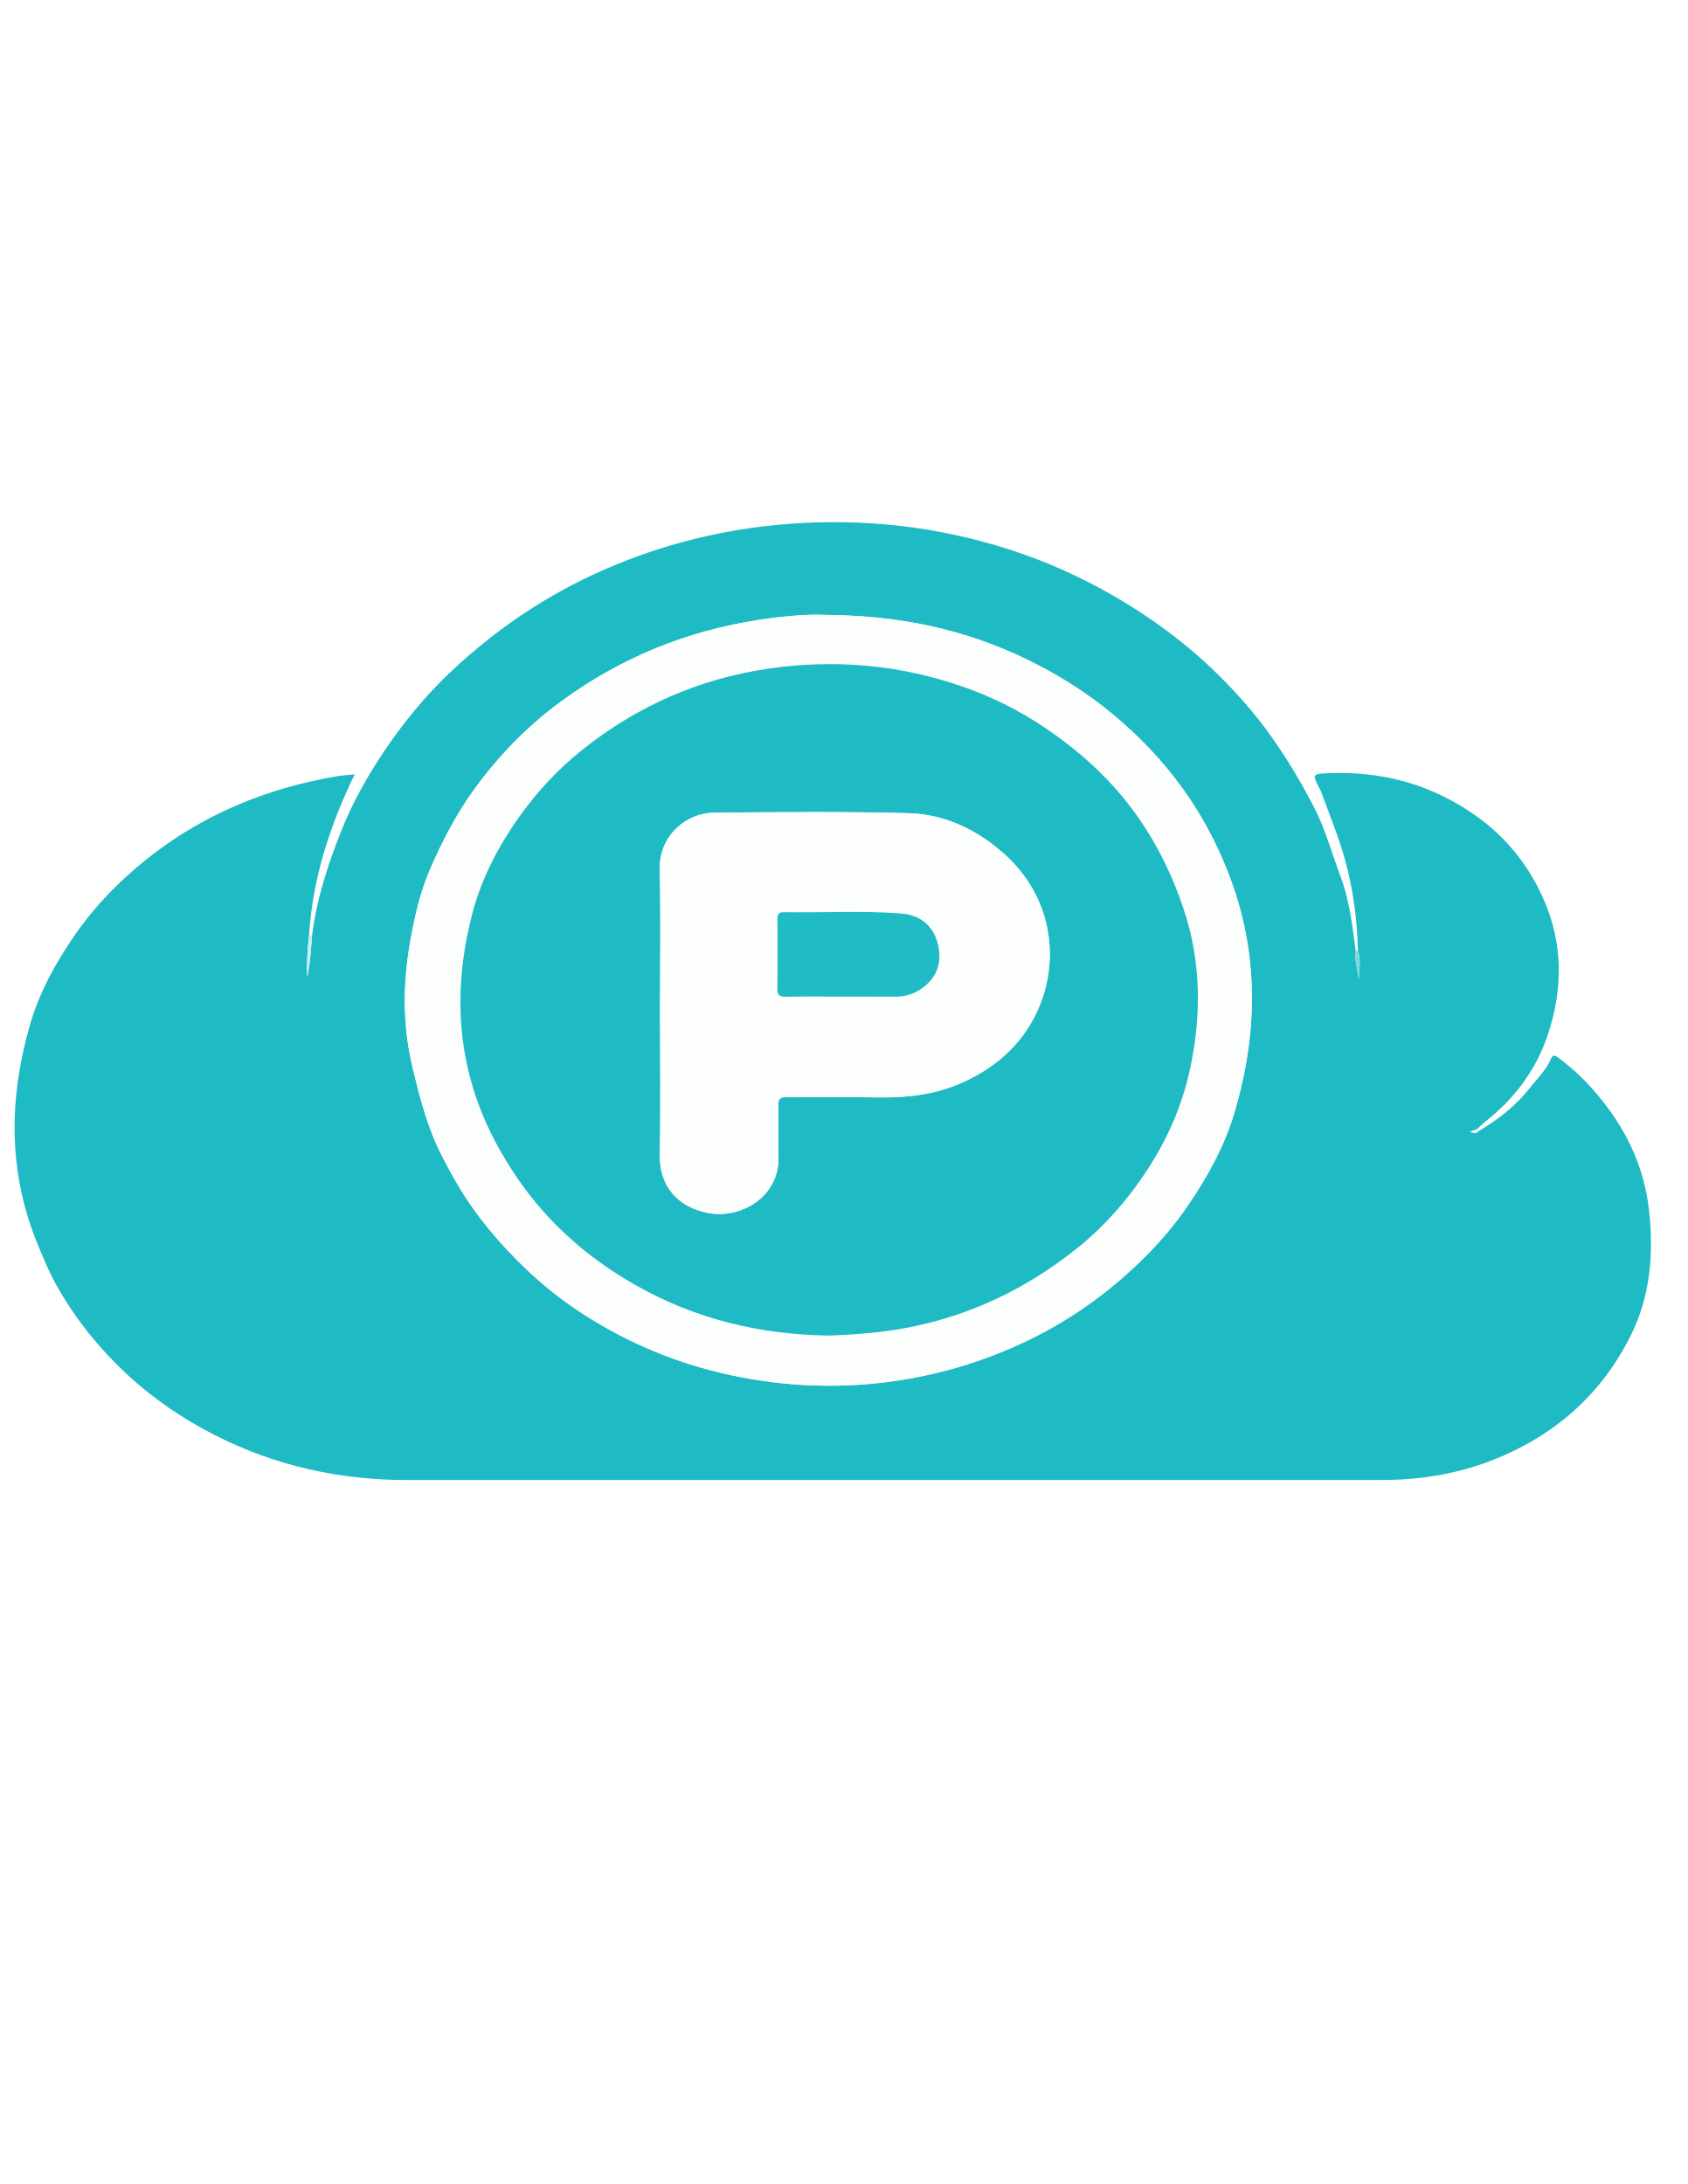
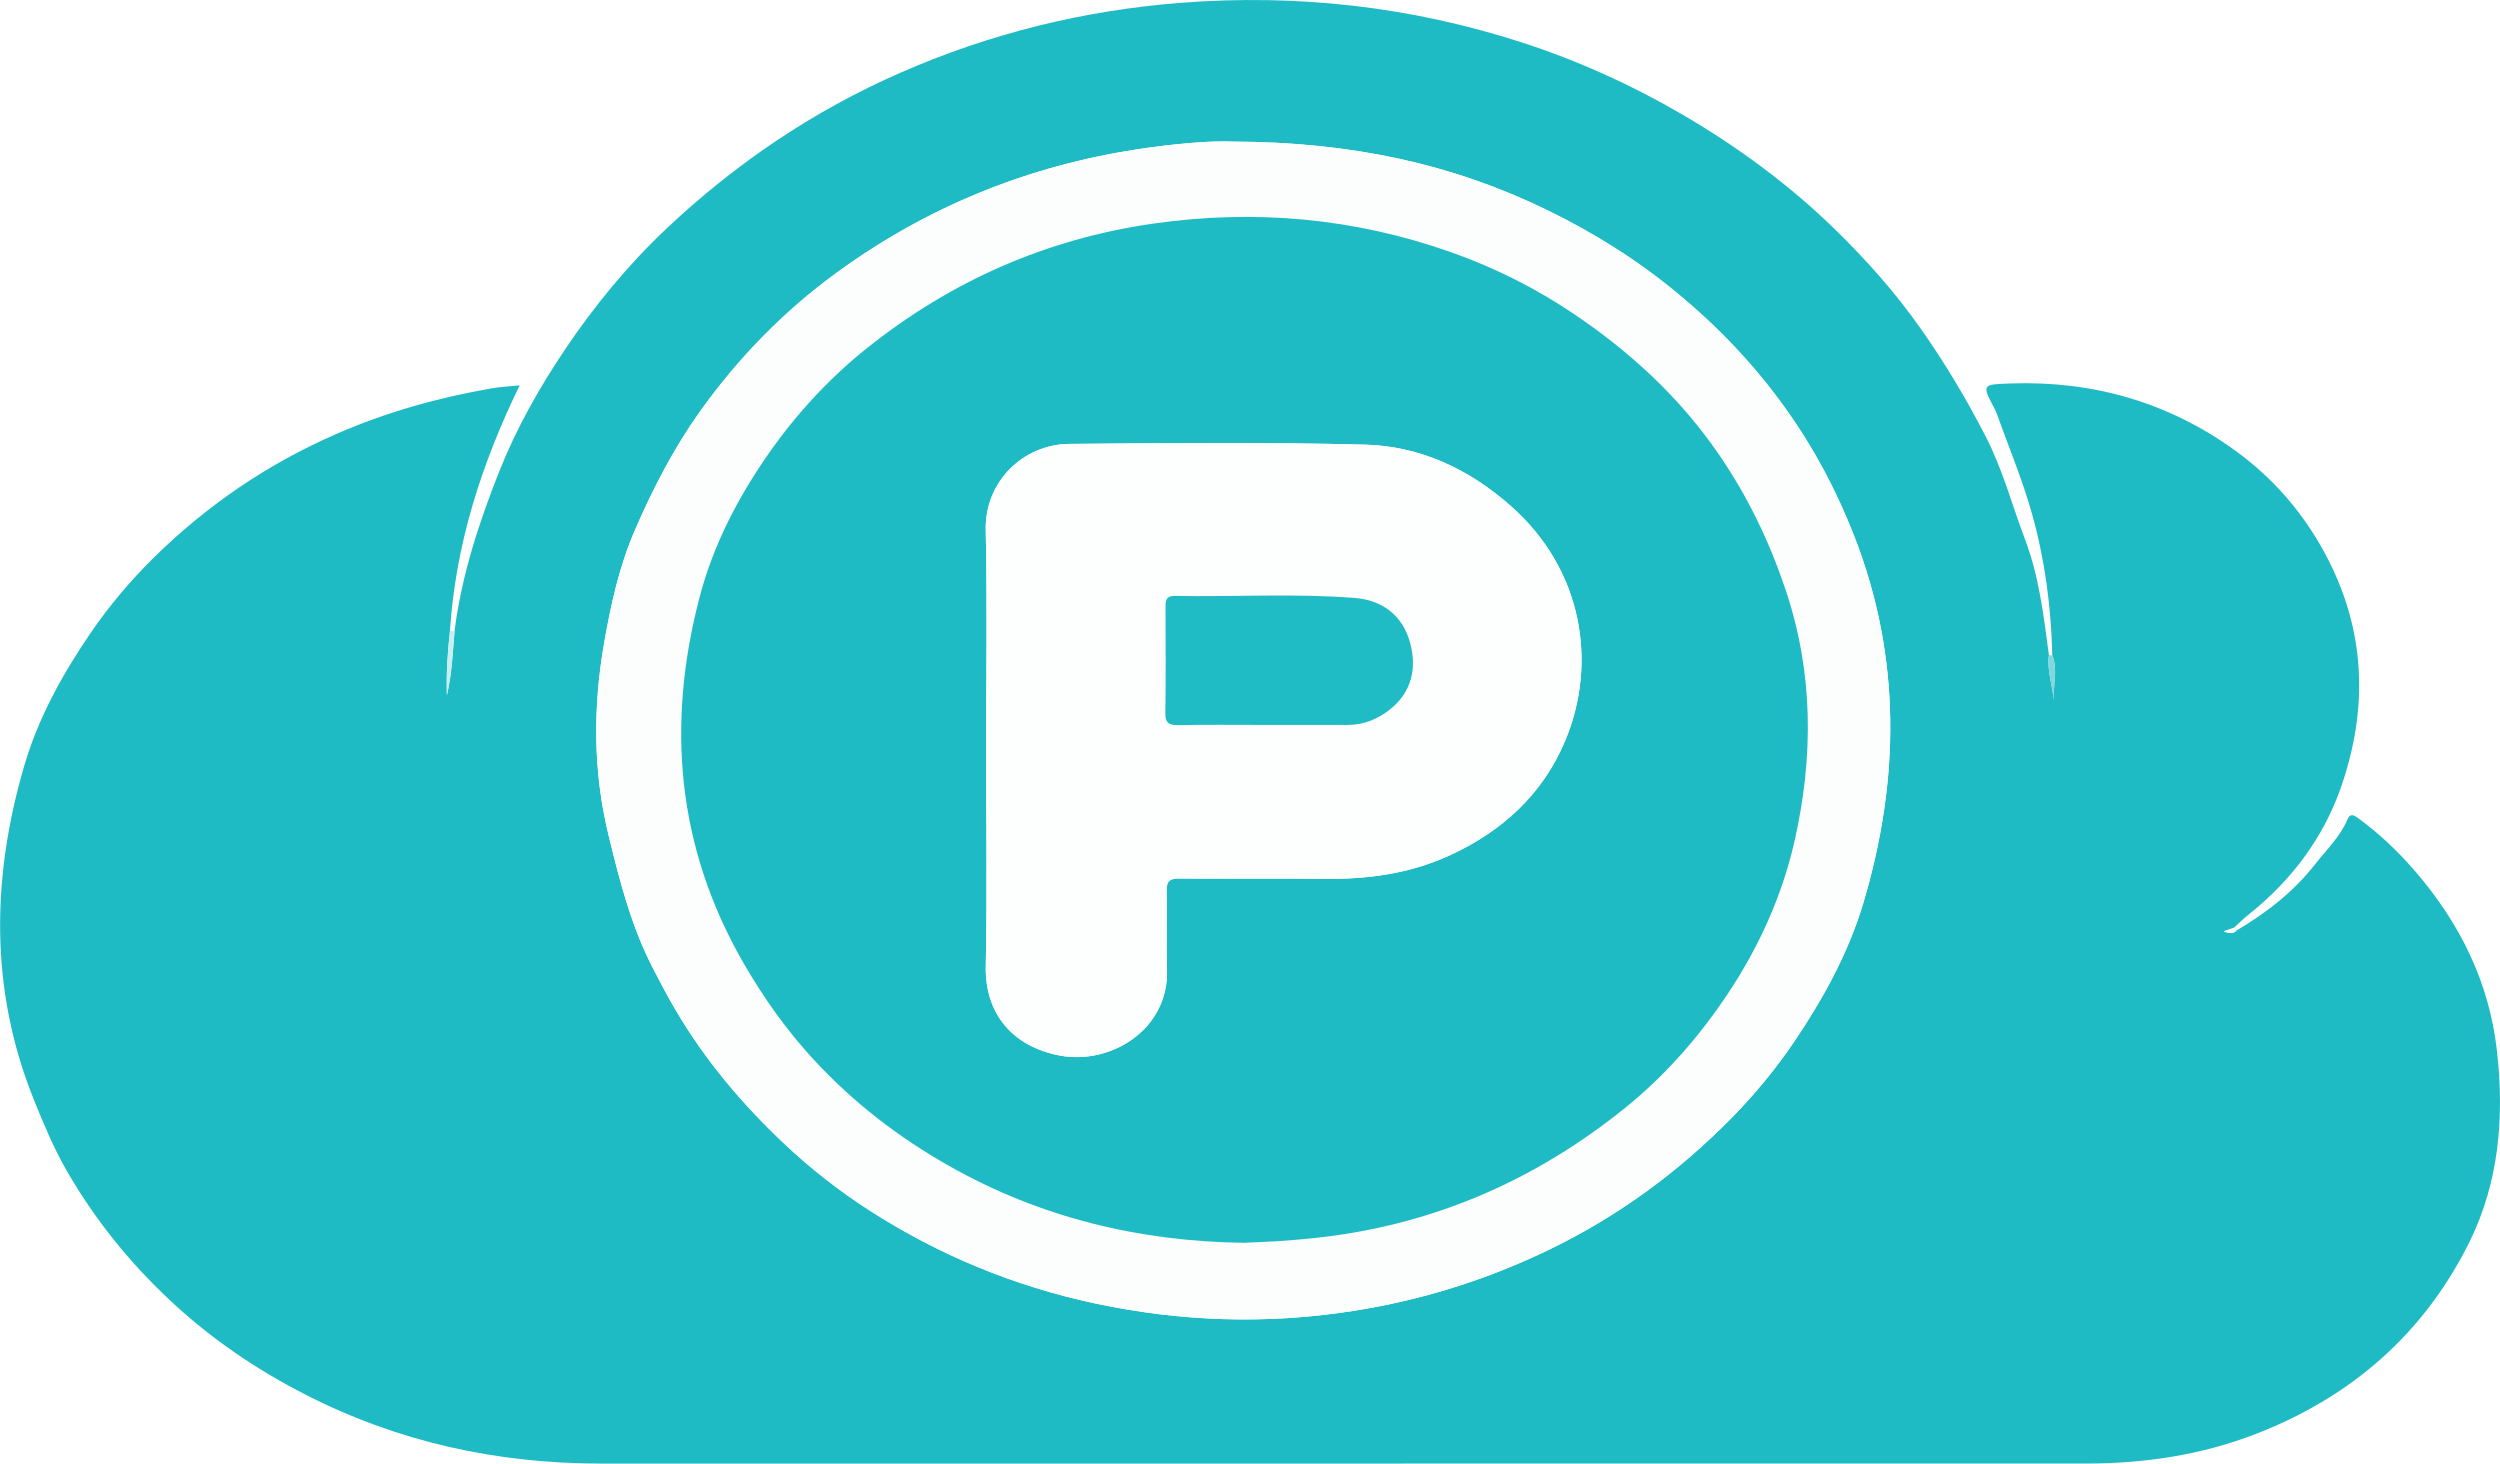
- <svg xmlns="http://www.w3.org/2000/svg" version="1.1" id="Layer_1" x="0px" y="0px" viewBox="0 0 612 792" style="enable-background:new 0 0 612 792;" xml:space="preserve">
+ <svg xmlns="http://www.w3.org/2000/svg" version="1.1" id="Layer_1" x="0px" y="0px" style="enable-background:new 0 0 612 792;" xml:space="preserve" viewBox="5.27 189.35 593.37 347.40">
  <style type="text/css">
	.st0{fill:#1FBBC4;}
	.st1{fill:#C8EEF0;}
	.st2{fill:#7ED8DD;}
	.st3{fill:#FCFDFD;}
	.st4{fill:#FDFEFE;}
	.st5{fill:#20BCC5;}
</style>
  <path class="st0" d="M536.09,410.21c7.1-4.18,13.55-9.2,18.64-15.71c2.68-3.43,5.95-6.48,7.68-10.61c0.58-1.37,1.28-1.29,2.43-0.45  c5.11,3.7,9.63,8.02,13.74,12.79c10.63,12.35,17.56,26.4,19.36,42.74c1.73,15.59,0.46,30.98-6.52,45.09  c-10.72,21.69-27.88,36.73-50.51,45.55c-13.08,5.1-26.65,7.11-40.58,7.11c-117.47,0.02-234.94,0.02-352.4,0.01  c-24.69,0-48.17-5.1-70.24-16.41c-11.59-5.94-22.21-13.15-31.75-22.04c-9.78-9.11-18.05-19.3-24.76-30.94  c-3.17-5.5-5.55-11.21-7.89-17.02c-10.49-26.07-10.01-52.57-2.32-79.05c3.33-11.47,9.2-22.06,15.98-31.94  c4.35-6.33,9.36-12.25,14.83-17.64c12.63-12.43,27.05-22.25,43.36-29.36c11.88-5.18,24.2-8.63,36.91-10.82  c1.96-0.34,3.97-0.43,6.56-0.7c-9.14,18.8-15.23,37.87-16.54,58.26c-0.53,4.9-0.9,9.82-0.73,15.33c1.21-5.41,1.41-10.37,1.82-15.3  c1.66-13.17,5.79-25.71,10.64-37.94c4.01-10.09,9.4-19.65,15.45-28.68c7-10.43,14.99-20.17,24.13-28.8  c16.44-15.52,34.97-28.05,55.72-37.12c21.22-9.28,43.4-14.76,66.54-16.55c27.58-2.13,54.54,0.9,80.82,9.41  c13.25,4.29,25.91,10,38,17.05c13.2,7.69,25.4,16.66,36.31,27.29c7.38,7.19,14.23,14.88,20.22,23.36  c5.89,8.34,11.05,16.98,15.7,26.07c3.99,7.8,6.16,16.13,9.22,24.2c3.38,8.91,4.42,18.15,5.66,27.42c-0.47,3.62,0.8,7.04,1.14,10.58  c-0.14-3.51,1.03-7.06-0.34-10.51c-0.25-11.38-1.74-22.63-4.8-33.55c-2.3-8.19-5.62-16.09-8.49-24.12c-0.08-0.22-0.19-0.44-0.3-0.65  c-3.18-6.01-3.18-5.96,3.8-6.2c19.47-0.66,37.3,4.46,53.06,15.82c9.21,6.64,16.51,15.06,21.89,25.35  c9.32,17.83,9.79,36.11,3.41,54.56c-4.19,12.11-11.83,22.28-21.99,30.35c-1.21,0.96-2.31,2.06-3.46,3.1  c-0.73,0.26-1.46,0.51-2.45,0.86C534.3,410.87,535.25,411.1,536.09,410.21z M297.91,222.96c-5.49-0.24-13.94,0.51-22.31,1.77  c-26.32,3.96-50.37,13.73-71.86,29.43c-12.51,9.14-23.27,20.19-32.27,32.78c-6.26,8.76-11.22,18.36-15.5,28.24  c-3.74,8.63-5.77,17.91-7.35,27.05c-2.59,15.02-2.6,30.15,1.07,45.26c2.64,10.88,5.38,21.61,10.53,31.61  c1.73,3.35,3.47,6.67,5.39,9.93c7.02,11.98,15.83,22.38,25.9,31.87c6.26,5.9,13,11.15,20.18,15.77  c16.45,10.58,34.3,17.94,53.46,22.04c20.27,4.33,40.67,5.01,61.15,1.81c16.32-2.55,31.9-7.4,46.81-14.64  c16.31-7.91,30.64-18.44,43.28-31.32c5.39-5.49,10.31-11.47,14.62-17.81c6.99-10.3,13.04-21.34,16.57-33.23  c8.61-29.04,9.01-58.06-2.16-86.8c-4.28-11.02-9.72-21.21-16.62-30.79c-7.27-10.1-15.71-18.94-25.25-26.86  c-9.56-7.94-19.97-14.47-31.13-19.89C349.83,228.2,325.96,223.07,297.91,222.96z" />
  <path class="st1" d="M113.16,339.12c-0.4,4.93-0.61,9.89-1.82,15.3c-0.17-5.51,0.19-10.43,0.73-15.33  C112.43,339.1,112.79,339.11,113.16,339.12z" />
  <path class="st2" d="M492.38,344.91c1.38,3.46,0.2,7,0.34,10.51c-0.34-3.54-1.61-6.96-1.14-10.58  C491.85,344.87,492.11,344.89,492.38,344.91z" />
  <path class="st3" d="M297.91,222.96c28.05,0.11,51.92,5.24,74.5,16.22c11.16,5.43,21.57,11.95,31.13,19.89  c9.54,7.93,17.98,16.76,25.25,26.86c6.9,9.59,12.34,19.78,16.62,30.79c11.17,28.74,10.77,57.76,2.16,86.8  c-3.53,11.89-9.58,22.93-16.57,33.23c-4.3,6.34-9.23,12.32-14.62,17.81c-12.64,12.88-26.97,23.41-43.28,31.32  c-14.91,7.23-30.49,12.09-46.81,14.64c-20.48,3.2-40.88,2.52-61.15-1.81c-19.16-4.1-37.01-11.46-53.46-22.04  c-7.18-4.62-13.93-9.87-20.18-15.77c-10.07-9.49-18.87-19.89-25.9-31.87c-1.92-3.27-3.66-6.58-5.39-9.93  c-5.16-10-7.89-20.73-10.53-31.61c-3.67-15.11-3.66-30.25-1.07-45.26c1.58-9.14,3.6-18.42,7.35-27.05  c4.29-9.88,9.24-19.48,15.5-28.24c9-12.59,19.76-23.65,32.27-32.78c21.49-15.7,45.54-25.47,71.86-29.43  C283.97,223.47,292.42,222.72,297.91,222.96z M300.53,484.33c2.74-0.14,5.48-0.24,8.22-0.42c2.73-0.19,5.46-0.41,8.19-0.7  c27.87-2.89,52.55-13.53,74.24-31.08c9.43-7.64,17.42-16.79,24.13-26.86c7.39-11.08,12.93-23.26,15.87-36.22  c4.54-19.99,4.55-39.98-2.12-59.79c-3.89-11.55-9.04-22.23-15.96-32.28c-9.25-13.42-20.9-24.12-34.3-33.15  c-9.03-6.08-18.7-10.93-28.91-14.56c-23.11-8.2-46.87-10.35-71.16-6.83c-25.18,3.65-47.64,13.58-67.48,29.35  c-8.93,7.1-16.71,15.48-23.26,24.79c-7.39,10.49-13.37,21.94-16.63,34.33c-7.97,30.27-5.51,59.47,10.43,87.08  c4.78,8.27,10.19,15.89,16.66,22.89c9.35,10.12,20.06,18.37,32.03,25.15C252.23,478.37,275.68,484,300.53,484.33z" />
  <path class="st4" d="M536.09,410.21c-0.84,0.89-1.79,0.65-3.05,0.22c0.99-0.34,1.72-0.6,2.45-0.86  C535.69,409.79,535.89,410,536.09,410.21z" />
  <path class="st0" d="M300.53,484.33c-24.85-0.33-48.3-5.95-70.05-18.28c-11.97-6.78-22.68-15.03-32.03-25.15  c-6.47-7-11.88-14.62-16.66-22.89c-15.94-27.61-18.4-56.8-10.43-87.08c3.26-12.39,9.24-23.84,16.63-34.33  c6.56-9.31,14.33-17.69,23.26-24.79c19.84-15.78,42.31-25.7,67.48-29.35c24.29-3.52,48.04-1.38,71.16,6.83  c10.21,3.62,19.88,8.47,28.91,14.56c13.4,9.03,25.05,19.73,34.3,33.15c6.92,10.05,12.07,20.73,15.96,32.28  c6.67,19.81,6.66,39.79,2.12,59.79c-2.94,12.96-8.48,25.14-15.87,36.22c-6.71,10.07-14.7,19.22-24.13,26.86  c-21.69,17.56-46.36,28.2-74.24,31.08c-2.72,0.28-5.46,0.51-8.19,0.7C306.01,484.09,303.27,484.19,300.53,484.33z M239.33,367.12  c0,17.18,0.26,34.37-0.09,51.55c-0.24,11.32,6.42,19.08,17.54,21.2c12.07,2.3,25.94-6.11,25.48-20.43  c-0.2-6.2,0.07-12.41-0.09-18.61c-0.06-2.4,0.75-2.99,3.04-2.97c11.34,0.1,22.68-0.06,34.02,0.08c10.37,0.13,20.39-1.14,29.96-5.5  c12.61-5.74,22.28-14.61,27.59-27.32c7.54-18.03,4.5-40.38-13.06-55.8c-9.95-8.74-21.47-14.1-34.54-14.44  c-23.38-0.6-46.78-0.38-70.18-0.17c-10.56,0.1-20.04,8.65-19.77,20.5C239.62,332.51,239.33,349.82,239.33,367.12z" />
  <path class="st4" d="M239.33,367.12c0-17.3,0.29-34.61-0.1-51.9c-0.27-11.85,9.21-20.41,19.77-20.5c23.39-0.21,46.8-0.43,70.18,0.17  c13.07,0.34,24.59,5.69,34.54,14.44c17.56,15.43,20.61,37.77,13.06,55.8c-5.32,12.71-14.98,21.58-27.59,27.32  c-9.57,4.36-19.59,5.63-29.96,5.5c-11.34-0.14-22.68,0.02-34.02-0.08c-2.29-0.02-3.1,0.57-3.04,2.97c0.16,6.2-0.11,12.41,0.09,18.61  c0.46,14.31-13.42,22.72-25.48,20.43c-11.12-2.12-17.78-9.88-17.54-21.2C239.59,401.49,239.33,384.3,239.33,367.12z M305.01,361.41  c6.68,0,13.35-0.02,20.03,0.01c3.86,0.01,7.3-1.4,10.17-3.7c5.09-4.08,6.39-9.66,4.76-15.78c-1.78-6.66-6.74-10.17-13.26-10.68  c-14.15-1.09-28.35-0.22-42.53-0.47c-2.43-0.04-2.26,1.49-2.26,3.08c0.01,8.22,0.09,16.45-0.05,24.67  c-0.04,2.47,0.89,2.96,3.12,2.92C291.65,361.33,298.33,361.41,305.01,361.41z" />
  <path class="st5" d="M305.01,361.41c-6.68,0-13.35-0.08-20.03,0.05c-2.23,0.04-3.16-0.45-3.12-2.92c0.14-8.22,0.06-16.44,0.05-24.67  c0-1.6-0.17-3.13,2.26-3.08c14.18,0.25,28.38-0.62,42.53,0.47c6.52,0.5,11.48,4.02,13.26,10.68c1.64,6.12,0.33,11.7-4.76,15.78  c-2.88,2.31-6.32,3.72-10.17,3.7C318.36,361.4,311.68,361.41,305.01,361.41z" />
</svg>
